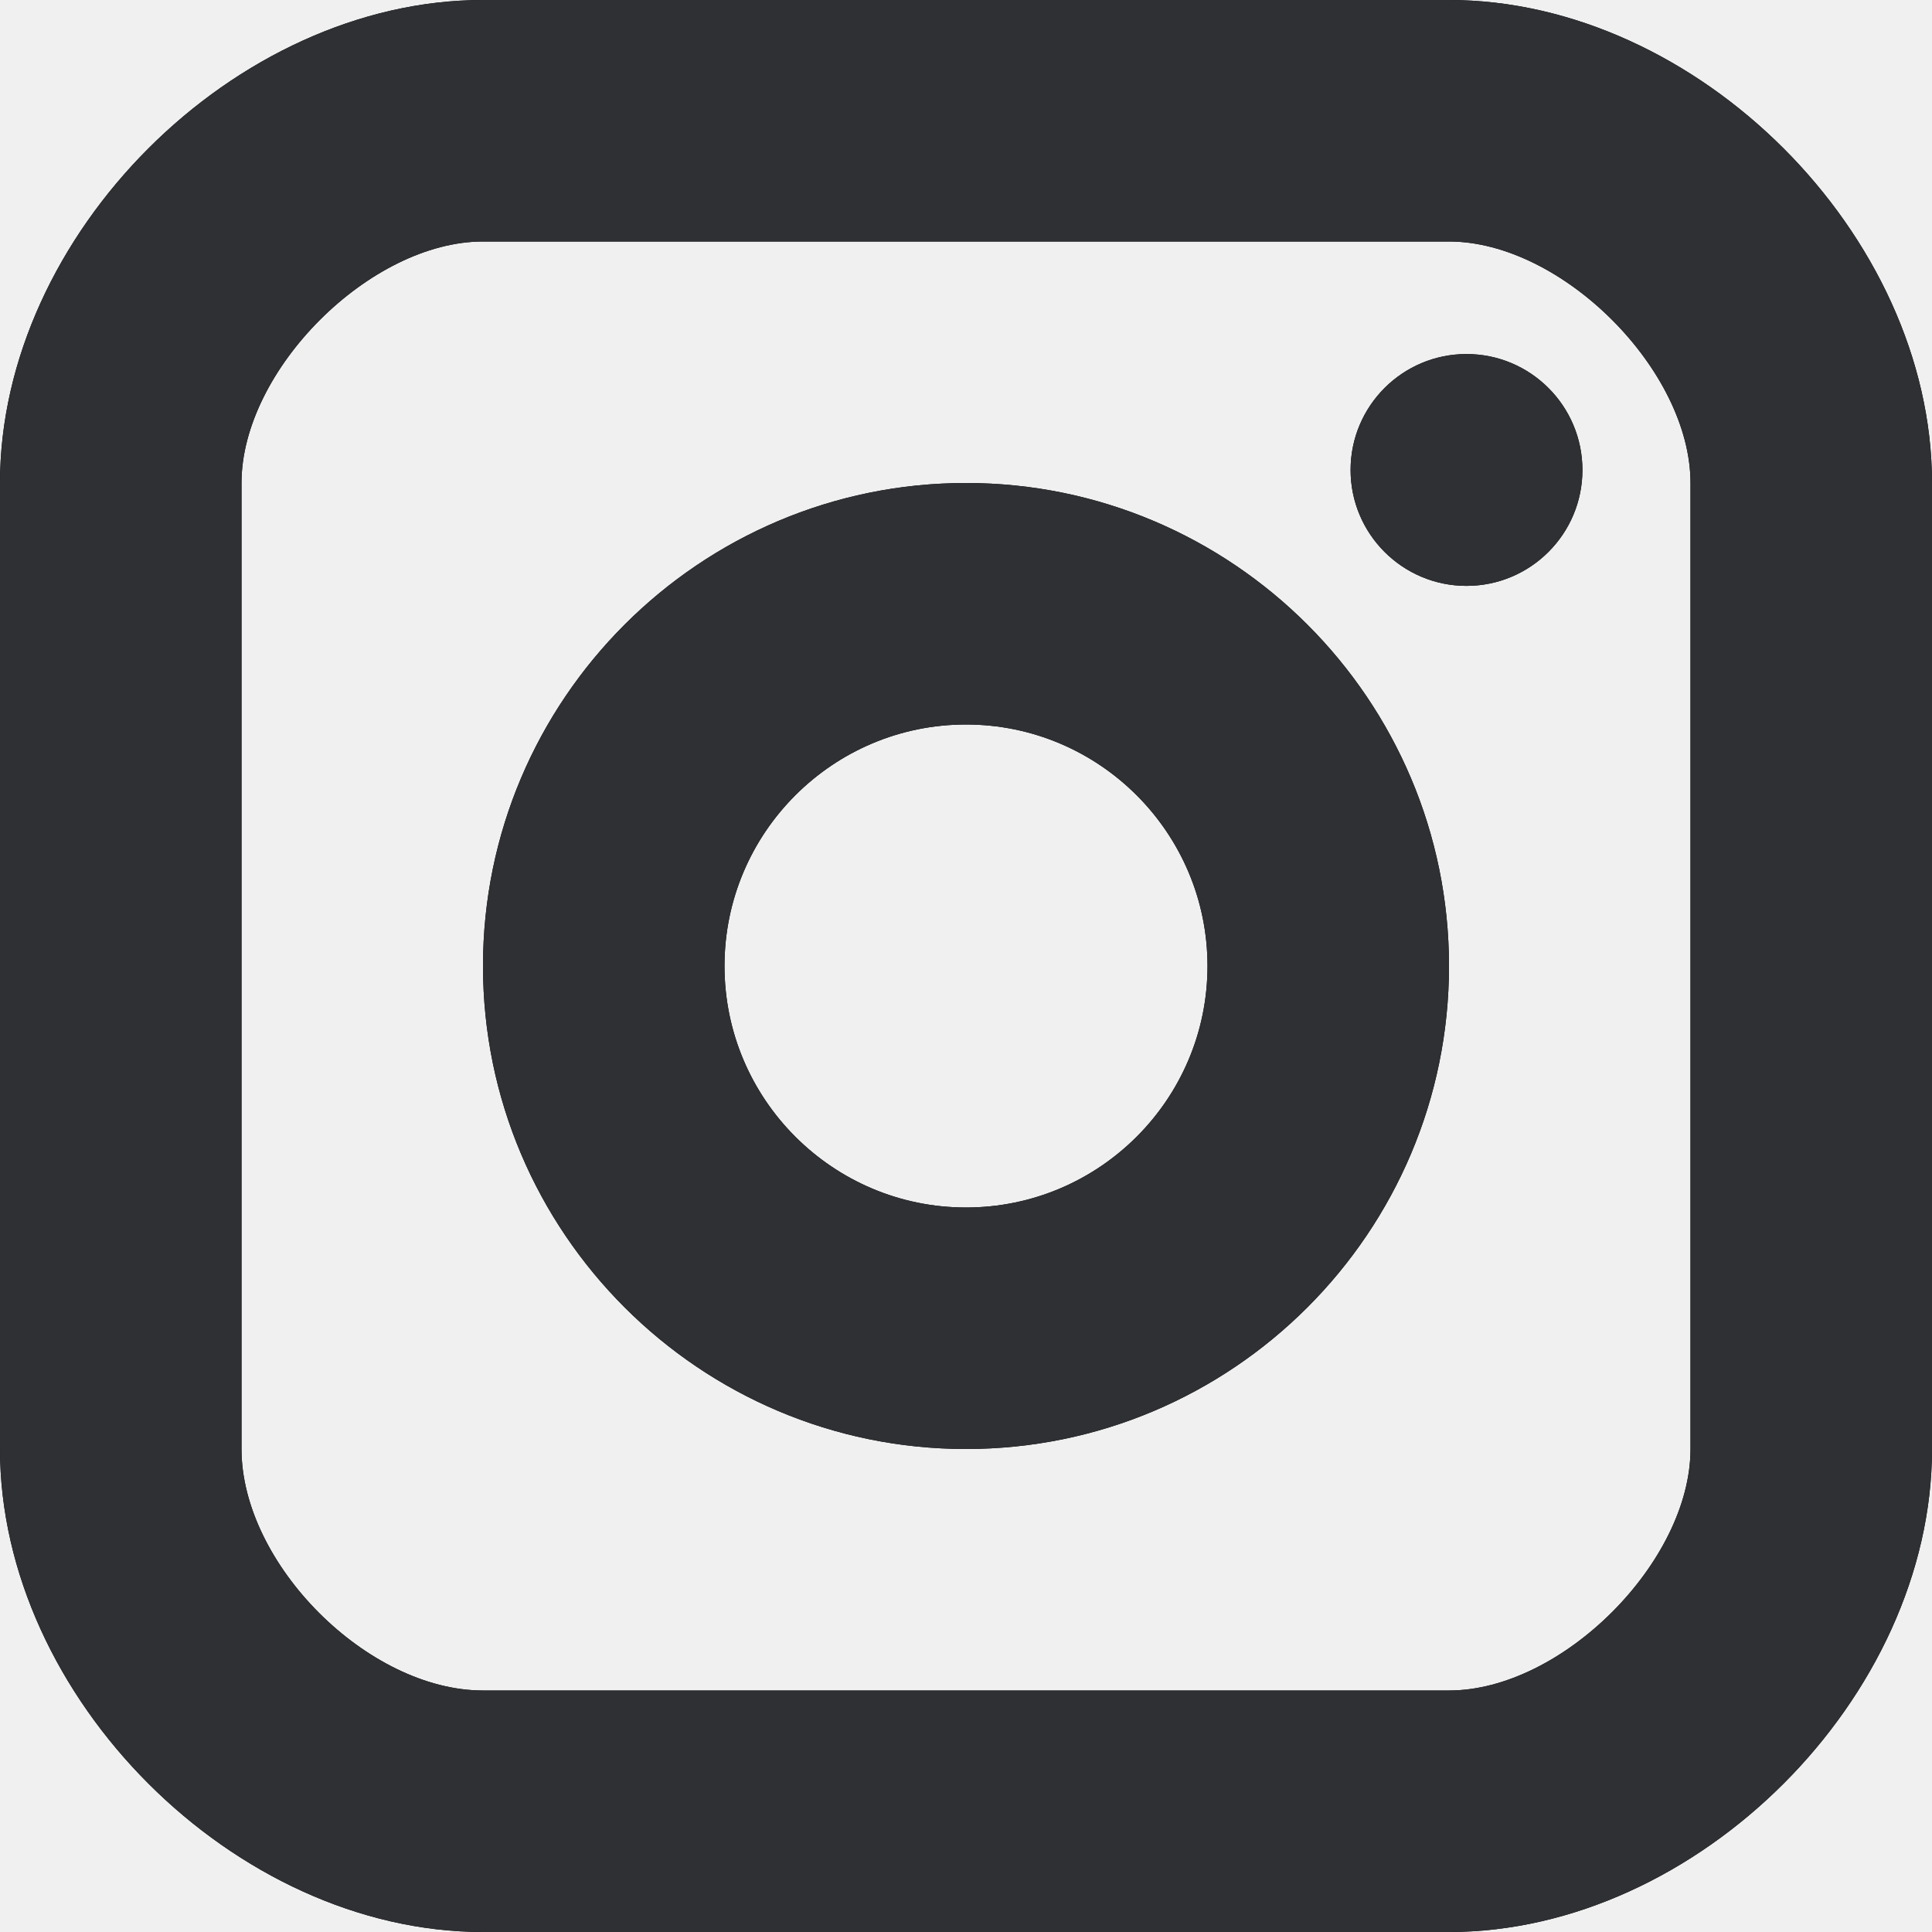
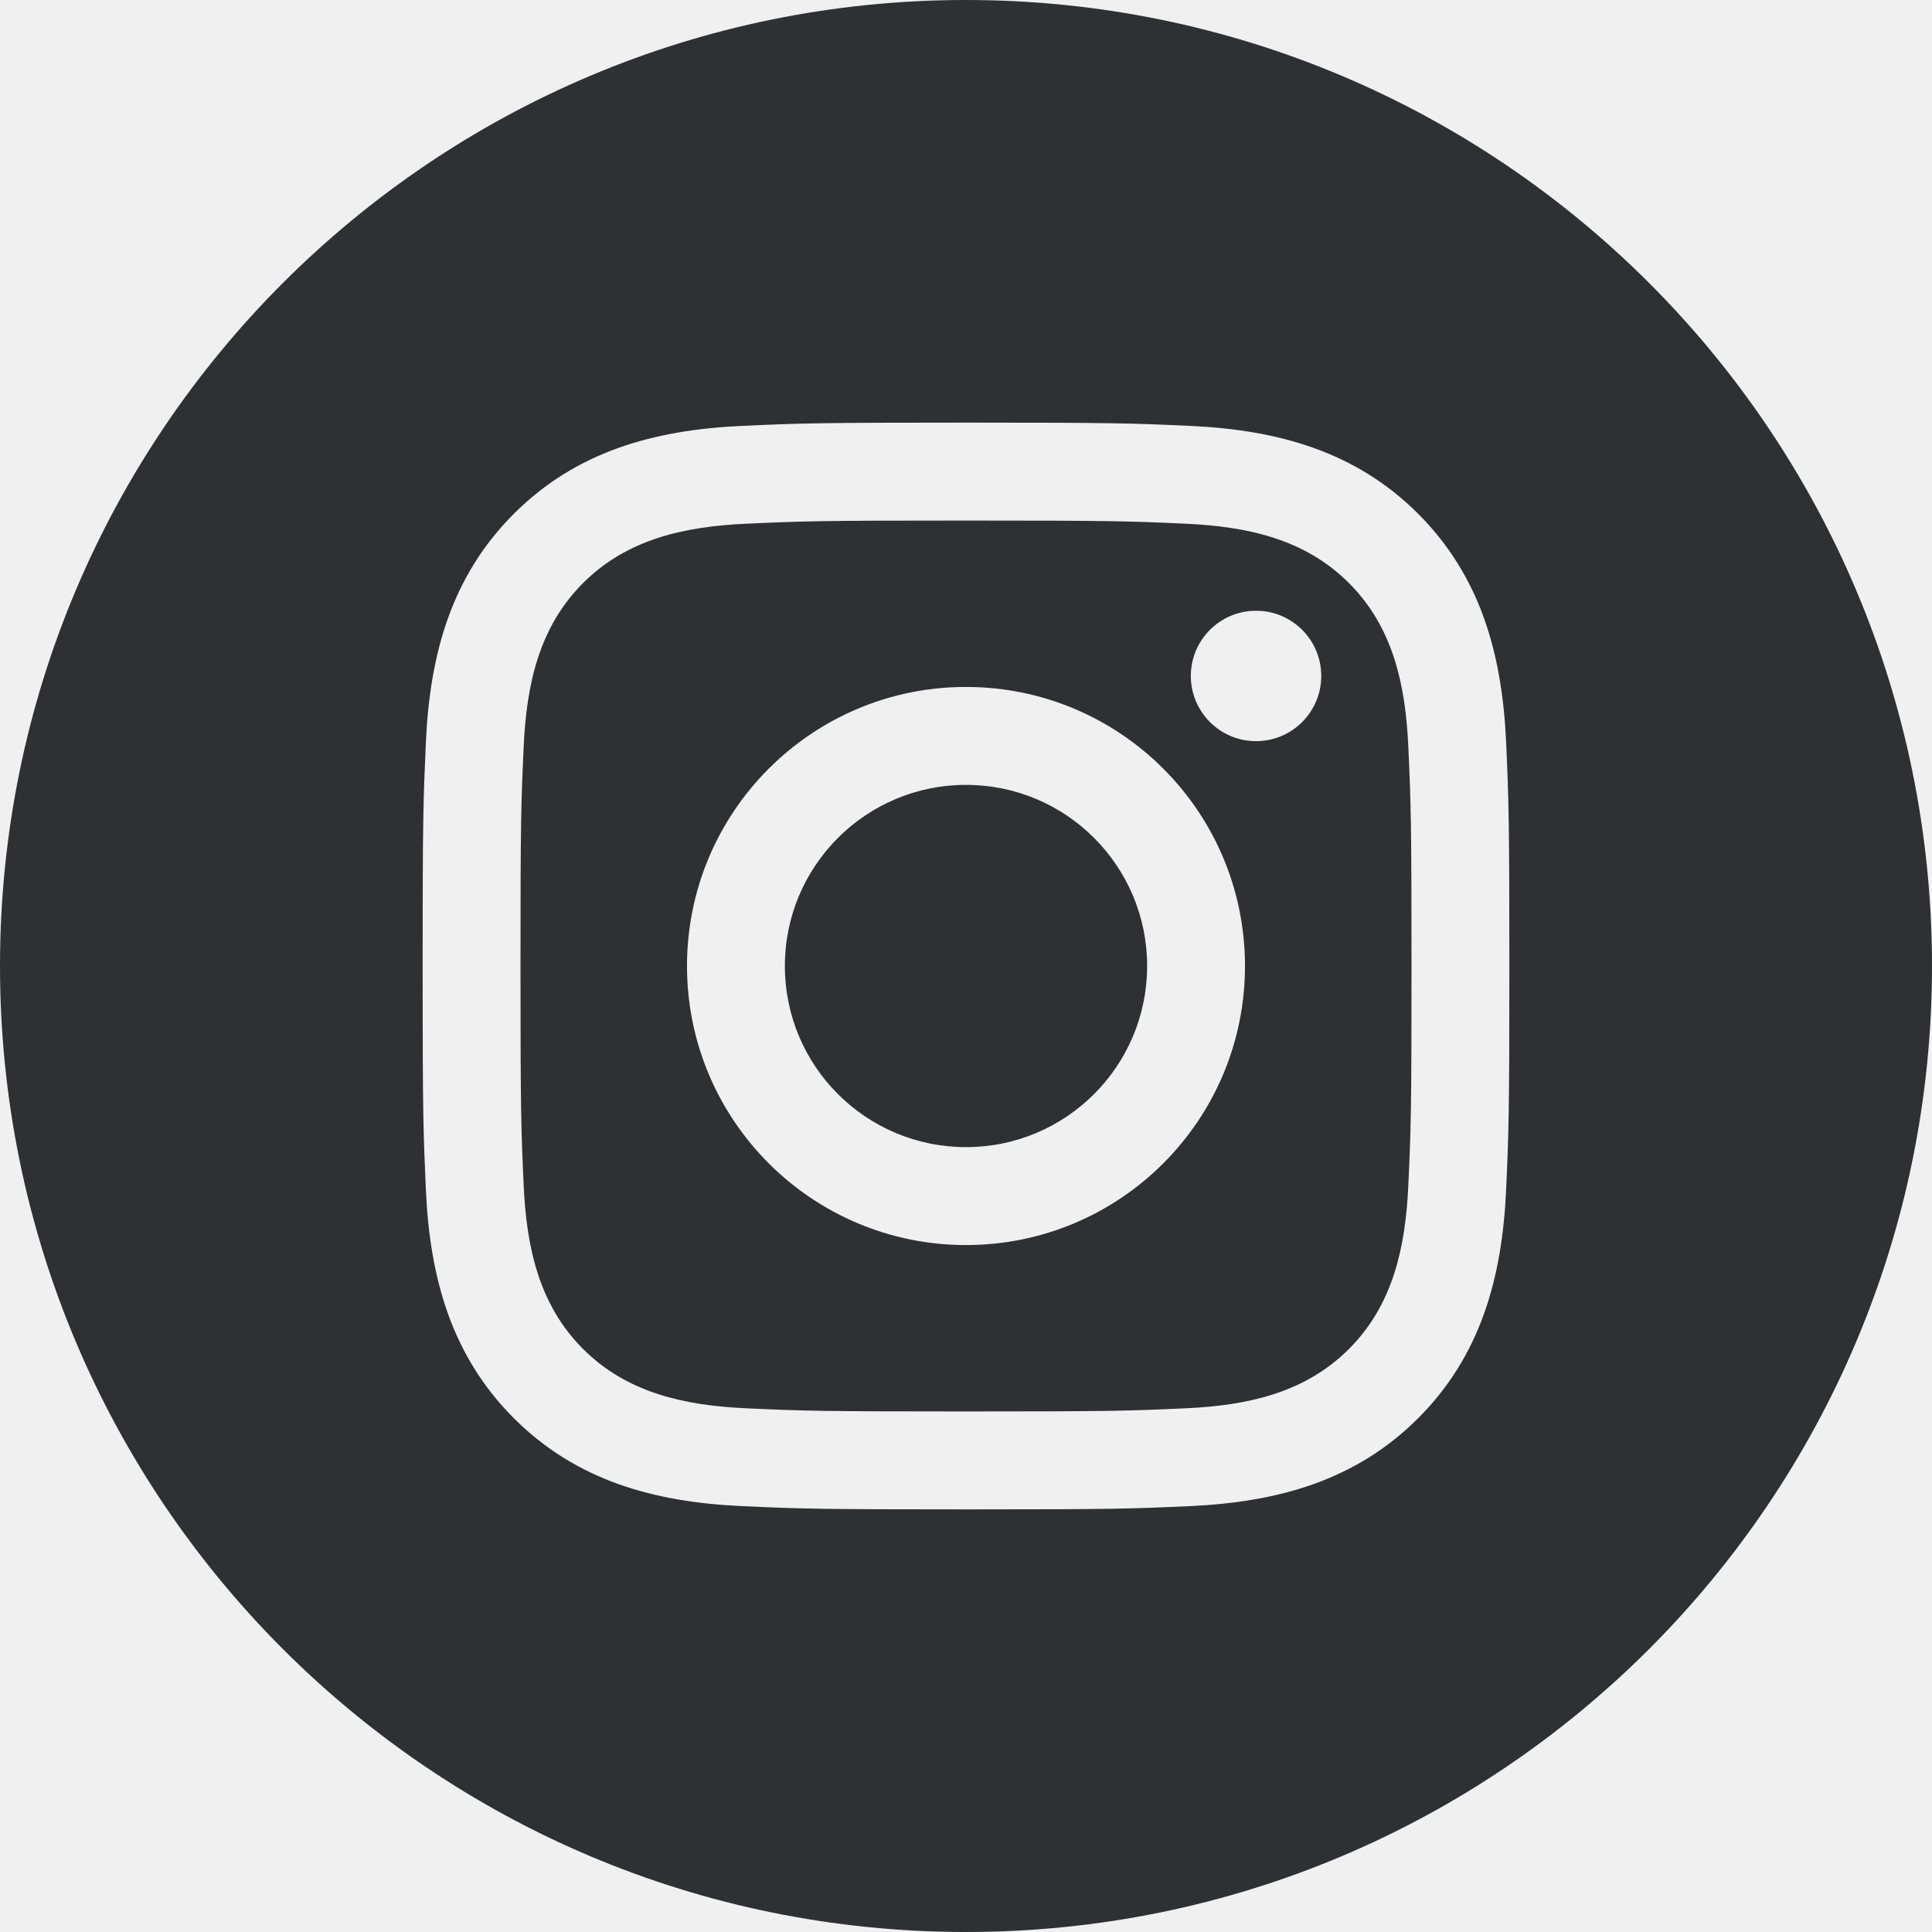
- <svg xmlns="http://www.w3.org/2000/svg" xmlns:xlink="http://www.w3.org/1999/xlink" width="16px" height="16px" viewBox="0 0 16 16" version="1.1">
-   <defs>
-     <path d="M12.145,4.852 C11.615,4.852 11.185,4.422 11.185,3.892 C11.185,3.362 11.615,2.932 12.145,2.932 C12.675,2.932 13.105,3.362 13.105,3.892 C13.105,4.422 12.675,4.852 12.145,4.852 Z M8,12 C5.794,12 4,10.206 4,8 C4,5.794 5.794,4 8,4 C10.206,4 12,5.794 12,8 C12,10.206 10.206,12 8,12 Z M8,6 C6.897,6 6,6.897 6,8 C6,9.103 6.897,10 8,10 C9.103,10 10,9.103 10,8 C10,6.897 9.103,6 8,6 Z M12,16 L4,16 C1.944,16 0,14.056 0,12 L0,4 C0,1.944 1.944,0 4,0 L12,0 C14.056,0 16,1.944 16,4 L16,12 C16,14.056 14.056,16 12,16 Z M4,2 C3.065,2 2,3.065 2,4 L2,12 C2,12.953 3.047,14 4,14 L12,14 C12.935,14 14,12.935 14,12 L14,4 C14,3.065 12.935,2 12,2 L4,2 Z" id="path-1" />
-   </defs>
-   <g id="icon/social/instagram" stroke="none" stroke-width="1" fill="none" fill-rule="evenodd">
-     <mask id="mask-2" fill="white">
-       <use xlink:href="#path-1" />
-     </mask>
-     <use id="Combined-Shape" fill="#000000" fill-rule="nonzero" xlink:href="#path-1" />
-     <g id="color/wireframe/1" mask="url(#mask-2)" fill="#2E3033">
-       <rect x="0" y="0" width="16" height="16" />
+ <svg xmlns="http://www.w3.org/2000/svg" width="32px" height="32px" viewBox="0 0 32 32" version="1.1">
+   <g id="Landing-Page" stroke="none" stroke-width="1" fill="none" fill-rule="evenodd">
+     <g transform="translate(-1259, -2624)" fill="#2E3033" fill-rule="nonzero" id="Combined-Shape">
+       <path d="M1259,2640 C1259,2631.163 1266.163,2624 1275,2624 C1283.837,2624 1291,2631.163 1291,2640 C1291,2648.837 1283.837,2656 1275,2656 C1266.163,2656 1259,2648.837 1259,2640 Z M1275,2632.622 C1277.403,2632.622 1277.688,2632.631 1278.637,2632.674 C1279.661,2632.721 1280.611,2632.926 1281.343,2633.657 C1282.074,2634.389 1282.279,2635.339 1282.326,2636.363 C1282.369,2637.312 1282.379,2637.597 1282.379,2640 C1282.379,2642.403 1282.37,2642.688 1282.326,2643.637 C1282.279,2644.661 1282.074,2645.611 1281.343,2646.343 C1280.611,2647.074 1279.661,2647.279 1278.637,2647.326 C1277.688,2647.369 1277.403,2647.378 1275,2647.378 C1272.597,2647.378 1272.312,2647.369 1271.363,2647.326 C1270.339,2647.279 1269.389,2647.074 1268.657,2646.343 C1267.926,2645.611 1267.721,2644.661 1267.674,2643.637 C1267.631,2642.688 1267.621,2642.403 1267.621,2640 C1267.621,2637.597 1267.63,2637.312 1267.674,2636.363 C1267.721,2635.339 1267.926,2634.389 1268.657,2633.657 C1269.389,2632.926 1270.339,2632.721 1271.363,2632.674 C1272.312,2632.631 1272.597,2632.622 1275,2632.622 Z M1275,2631 C1272.556,2631 1272.249,2631.01 1271.289,2631.054 C1269.827,2631.121 1268.542,2631.479 1267.511,2632.51 C1266.479,2633.542 1266.121,2634.826 1266.054,2636.289 C1266.011,2637.249 1266,2637.556 1266,2640 C1266,2642.444 1266.011,2642.751 1266.054,2643.711 C1266.121,2645.173 1266.479,2646.458 1267.511,2647.49 C1268.542,2648.521 1269.826,2648.879 1271.289,2648.946 C1272.249,2648.99 1272.556,2649 1275,2649 C1277.444,2649 1277.751,2648.99 1278.711,2648.946 C1280.173,2648.879 1281.458,2648.521 1282.489,2647.49 C1283.521,2646.458 1283.879,2645.174 1283.946,2643.711 C1283.989,2642.751 1284,2642.444 1284,2640 C1284,2637.556 1283.989,2637.249 1283.946,2636.289 C1283.879,2634.827 1283.521,2633.542 1282.489,2632.51 C1281.458,2631.479 1280.174,2631.121 1278.711,2631.054 C1277.751,2631.01 1277.444,2631 1275,2631 Z M1275,2635.378 C1272.447,2635.378 1270.379,2637.448 1270.379,2640 C1270.379,2642.552 1272.447,2644.622 1275,2644.622 C1277.553,2644.622 1279.621,2642.553 1279.621,2640 C1279.621,2637.447 1277.553,2635.378 1275,2635.378 Z M1275,2643 C1273.343,2643 1272,2641.657 1272,2640 C1272,2638.343 1273.343,2637 1275,2637 C1276.657,2637 1278,2638.343 1278,2640 C1278,2641.657 1276.657,2643 1275,2643 Z M1279.804,2636.276 C1280.401,2636.276 1280.884,2635.792 1280.884,2635.196 C1280.884,2634.599 1280.401,2634.116 1279.804,2634.116 C1279.208,2634.116 1278.724,2634.599 1278.724,2635.196 C1278.724,2635.792 1279.208,2636.276 1279.804,2636.276 Z" />
    </g>
  </g>
</svg>
